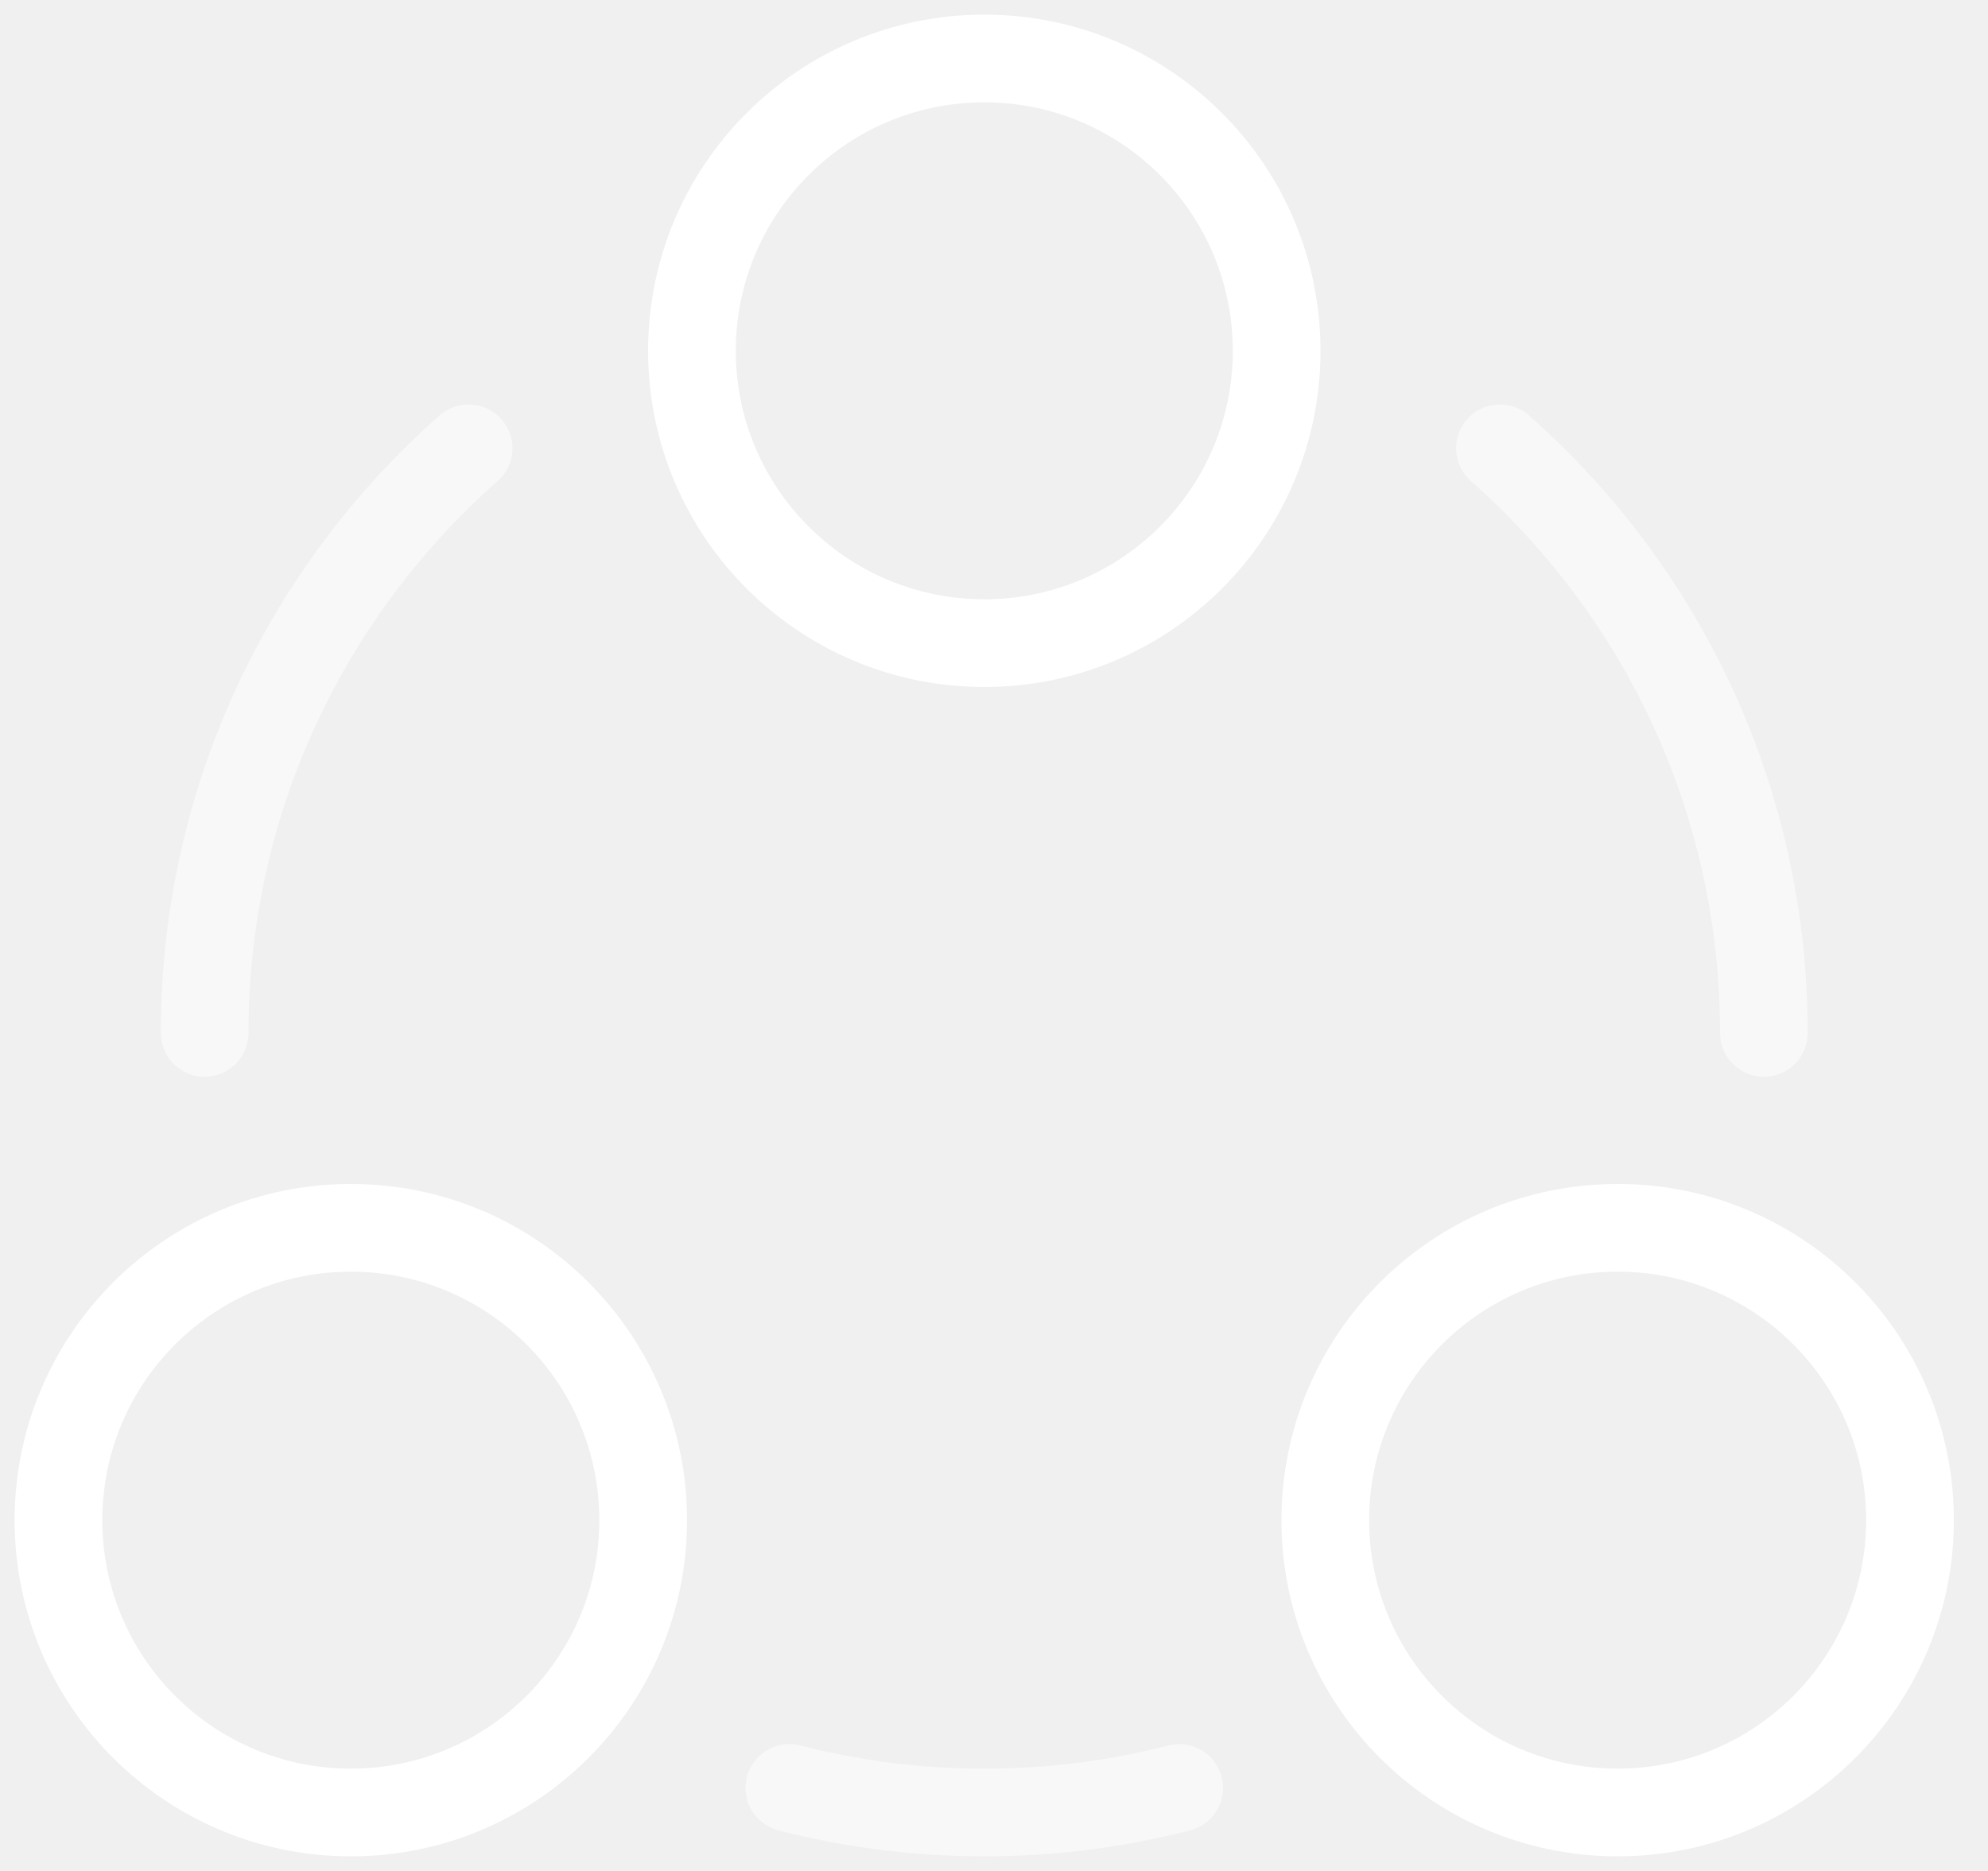
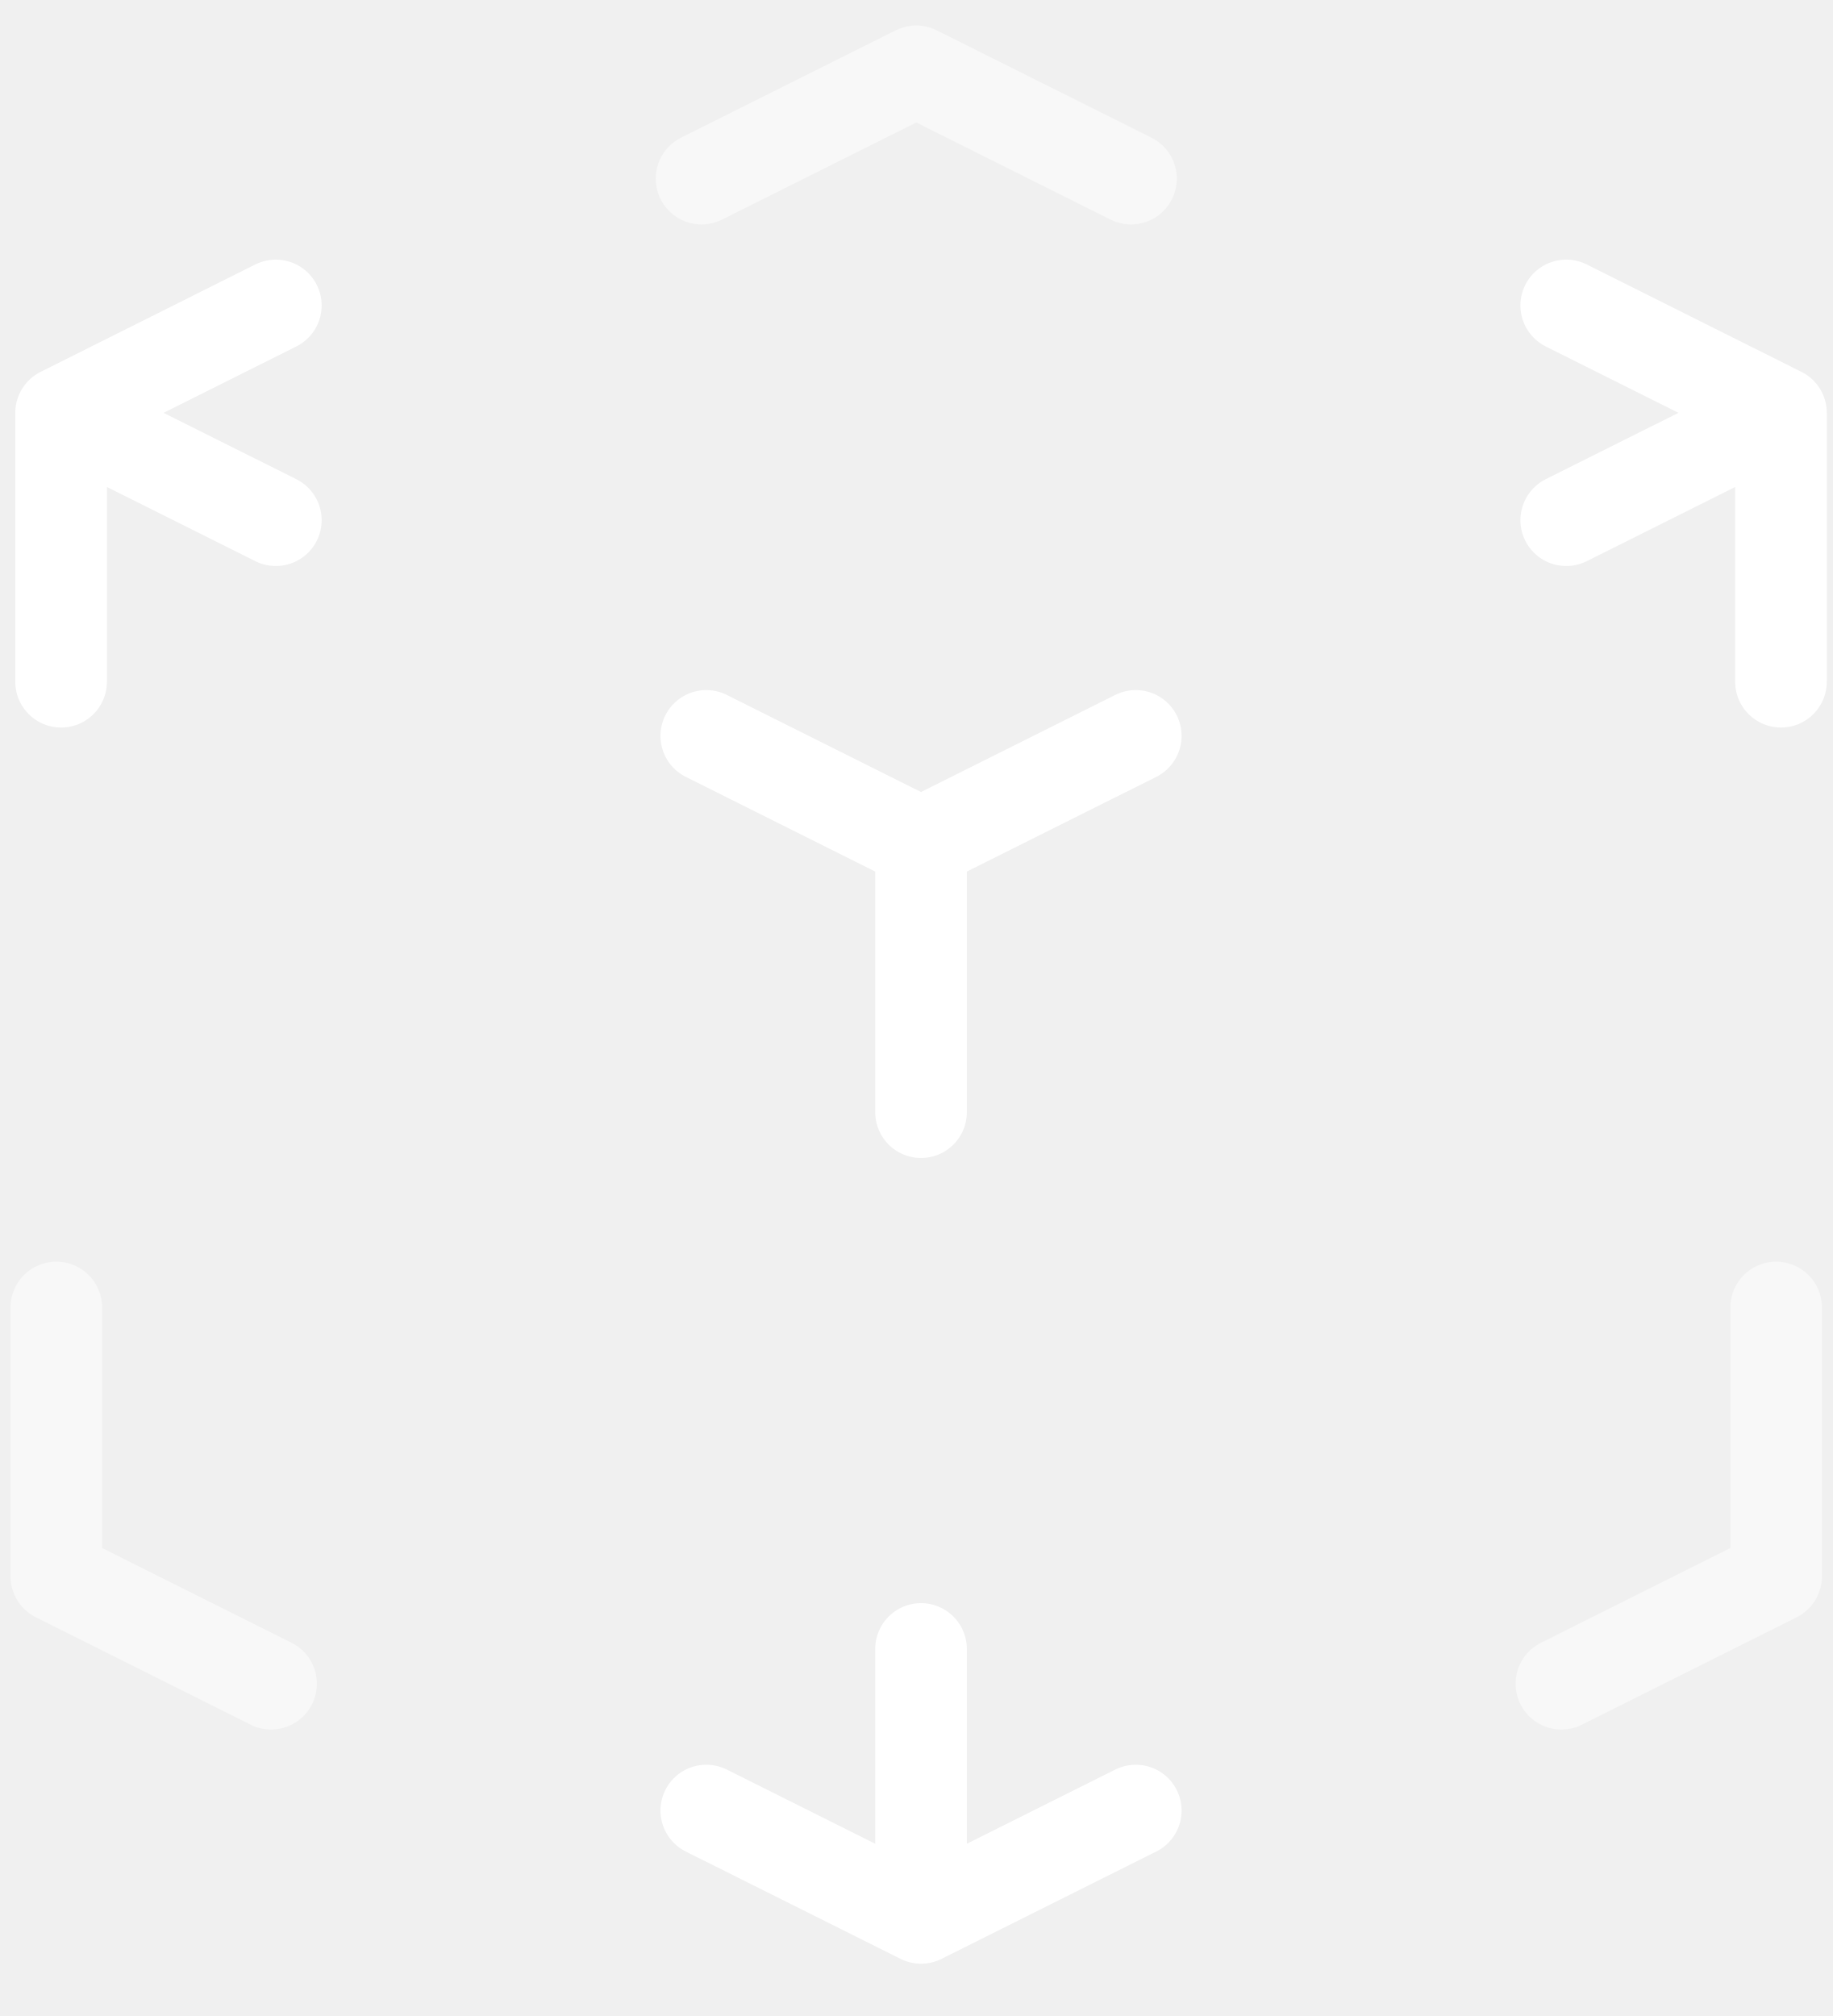
- <svg xmlns="http://www.w3.org/2000/svg" width="34" height="32" viewBox="0 0 34 32" fill="none">
-   <path d="M16.834 11C14.073 11 11.834 8.761 11.834 6C11.834 3.239 14.073 1 16.834 1C19.595 1 21.834 3.239 21.834 6C21.834 8.761 19.595 11 16.834 11Z" stroke="white" stroke-width="1.5" />
-   <path d="M6 31C3.239 31 1 28.762 1 26C1 23.239 3.239 21 6 21C8.761 21 11 23.239 11 26C11 28.762 8.761 31 6 31Z" stroke="white" stroke-width="1.5" />
-   <path d="M27.666 31C24.905 31 22.666 28.762 22.666 26C22.666 23.239 24.905 21 27.666 21C30.427 21 32.666 23.239 32.666 26C32.666 28.762 30.427 31 27.666 31Z" stroke="white" stroke-width="1.5" />
-   <path opacity="0.5" d="M30.167 17.667C30.167 13.684 28.421 10.11 25.653 7.667M3.5 17.667C3.5 13.684 5.246 10.11 8.014 7.667M13.5 30.58C14.565 30.854 15.682 31 16.833 31C17.984 31 19.101 30.854 20.167 30.58" stroke="white" stroke-width="1.5" stroke-linecap="round" />
+ <svg xmlns="http://www.w3.org/2000/svg" width="30" height="33" viewBox="0 0 30 33" fill="none">
+   <path d="M18.591 12.046L15.076 13.803M15.076 13.803L11.561 12.046M15.076 13.803V18.205M29.152 6.758L25.637 8.515M29.152 6.758L25.637 5M29.152 6.758V11.159M1 6.758L4.515 5M1 6.758L4.515 8.515M1 6.758V11.159M15.076 31.394L11.561 29.637M15.076 31.394L18.591 29.637M15.076 31.394V26.992" stroke="white" stroke-width="1.5" stroke-linecap="round" stroke-linejoin="round" />
+   <path d="M18.513 2.924L14.998 1.167L11.483 2.924M25.558 27.561L29.073 25.803V21.402M4.437 27.561L0.922 25.803V21.402" stroke="white" stroke-opacity="0.5" stroke-width="1.5" stroke-linecap="round" stroke-linejoin="round" />
</svg>
